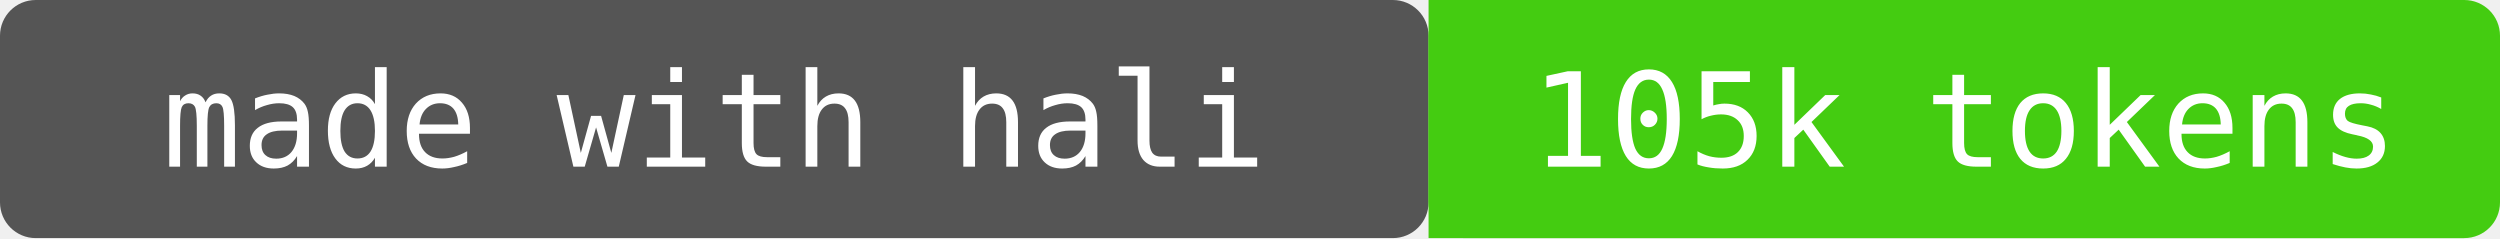
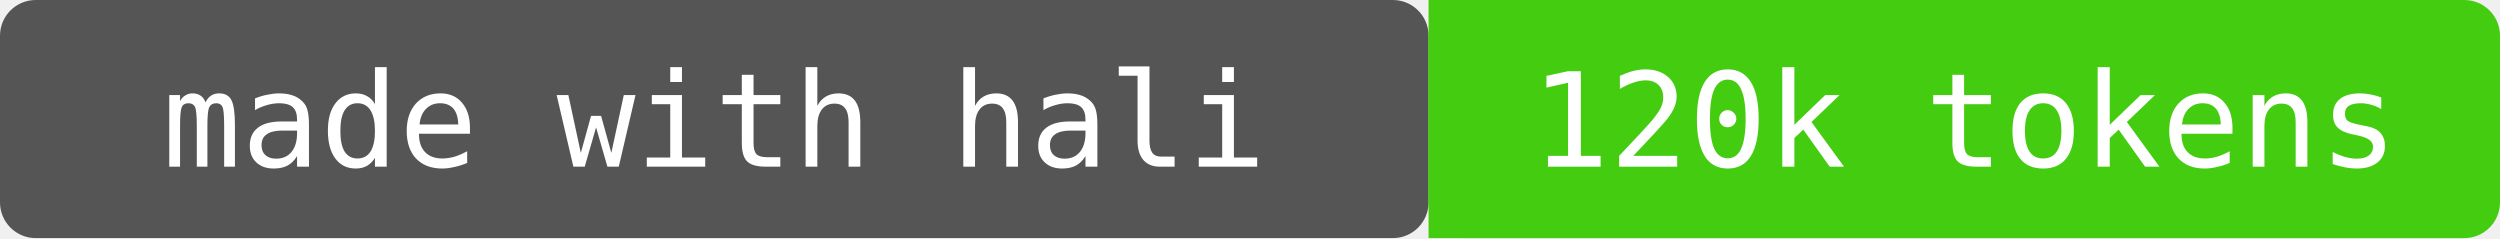
- <svg xmlns="http://www.w3.org/2000/svg" width="210" height="20" viewBox="0 0 210 20" role="img" aria-label="made with hali: 105k tokens">
+ <svg xmlns="http://www.w3.org/2000/svg" width="210" height="20" viewBox="0 0 210 20" role="img" aria-label="made with hali: 120k tokens">
  <rect width="120" height="20" rx="3" fill="#555" />
  <rect x="120" width="90" height="20" rx="3" fill="#4c1" />
  <rect x="120" width="87" height="20" fill="#4c1" />
  <text x="60" y="14" font-family="monospace" font-size="11" fill="#fff" text-anchor="middle">made with hali</text>
-   <text x="165" y="14" font-family="monospace" font-size="11" fill="#fff" text-anchor="middle">105k tokens</text>
+   <text x="165" y="14" font-family="monospace" font-size="11" fill="#fff" text-anchor="middle">120k tokens</text>
</svg>
